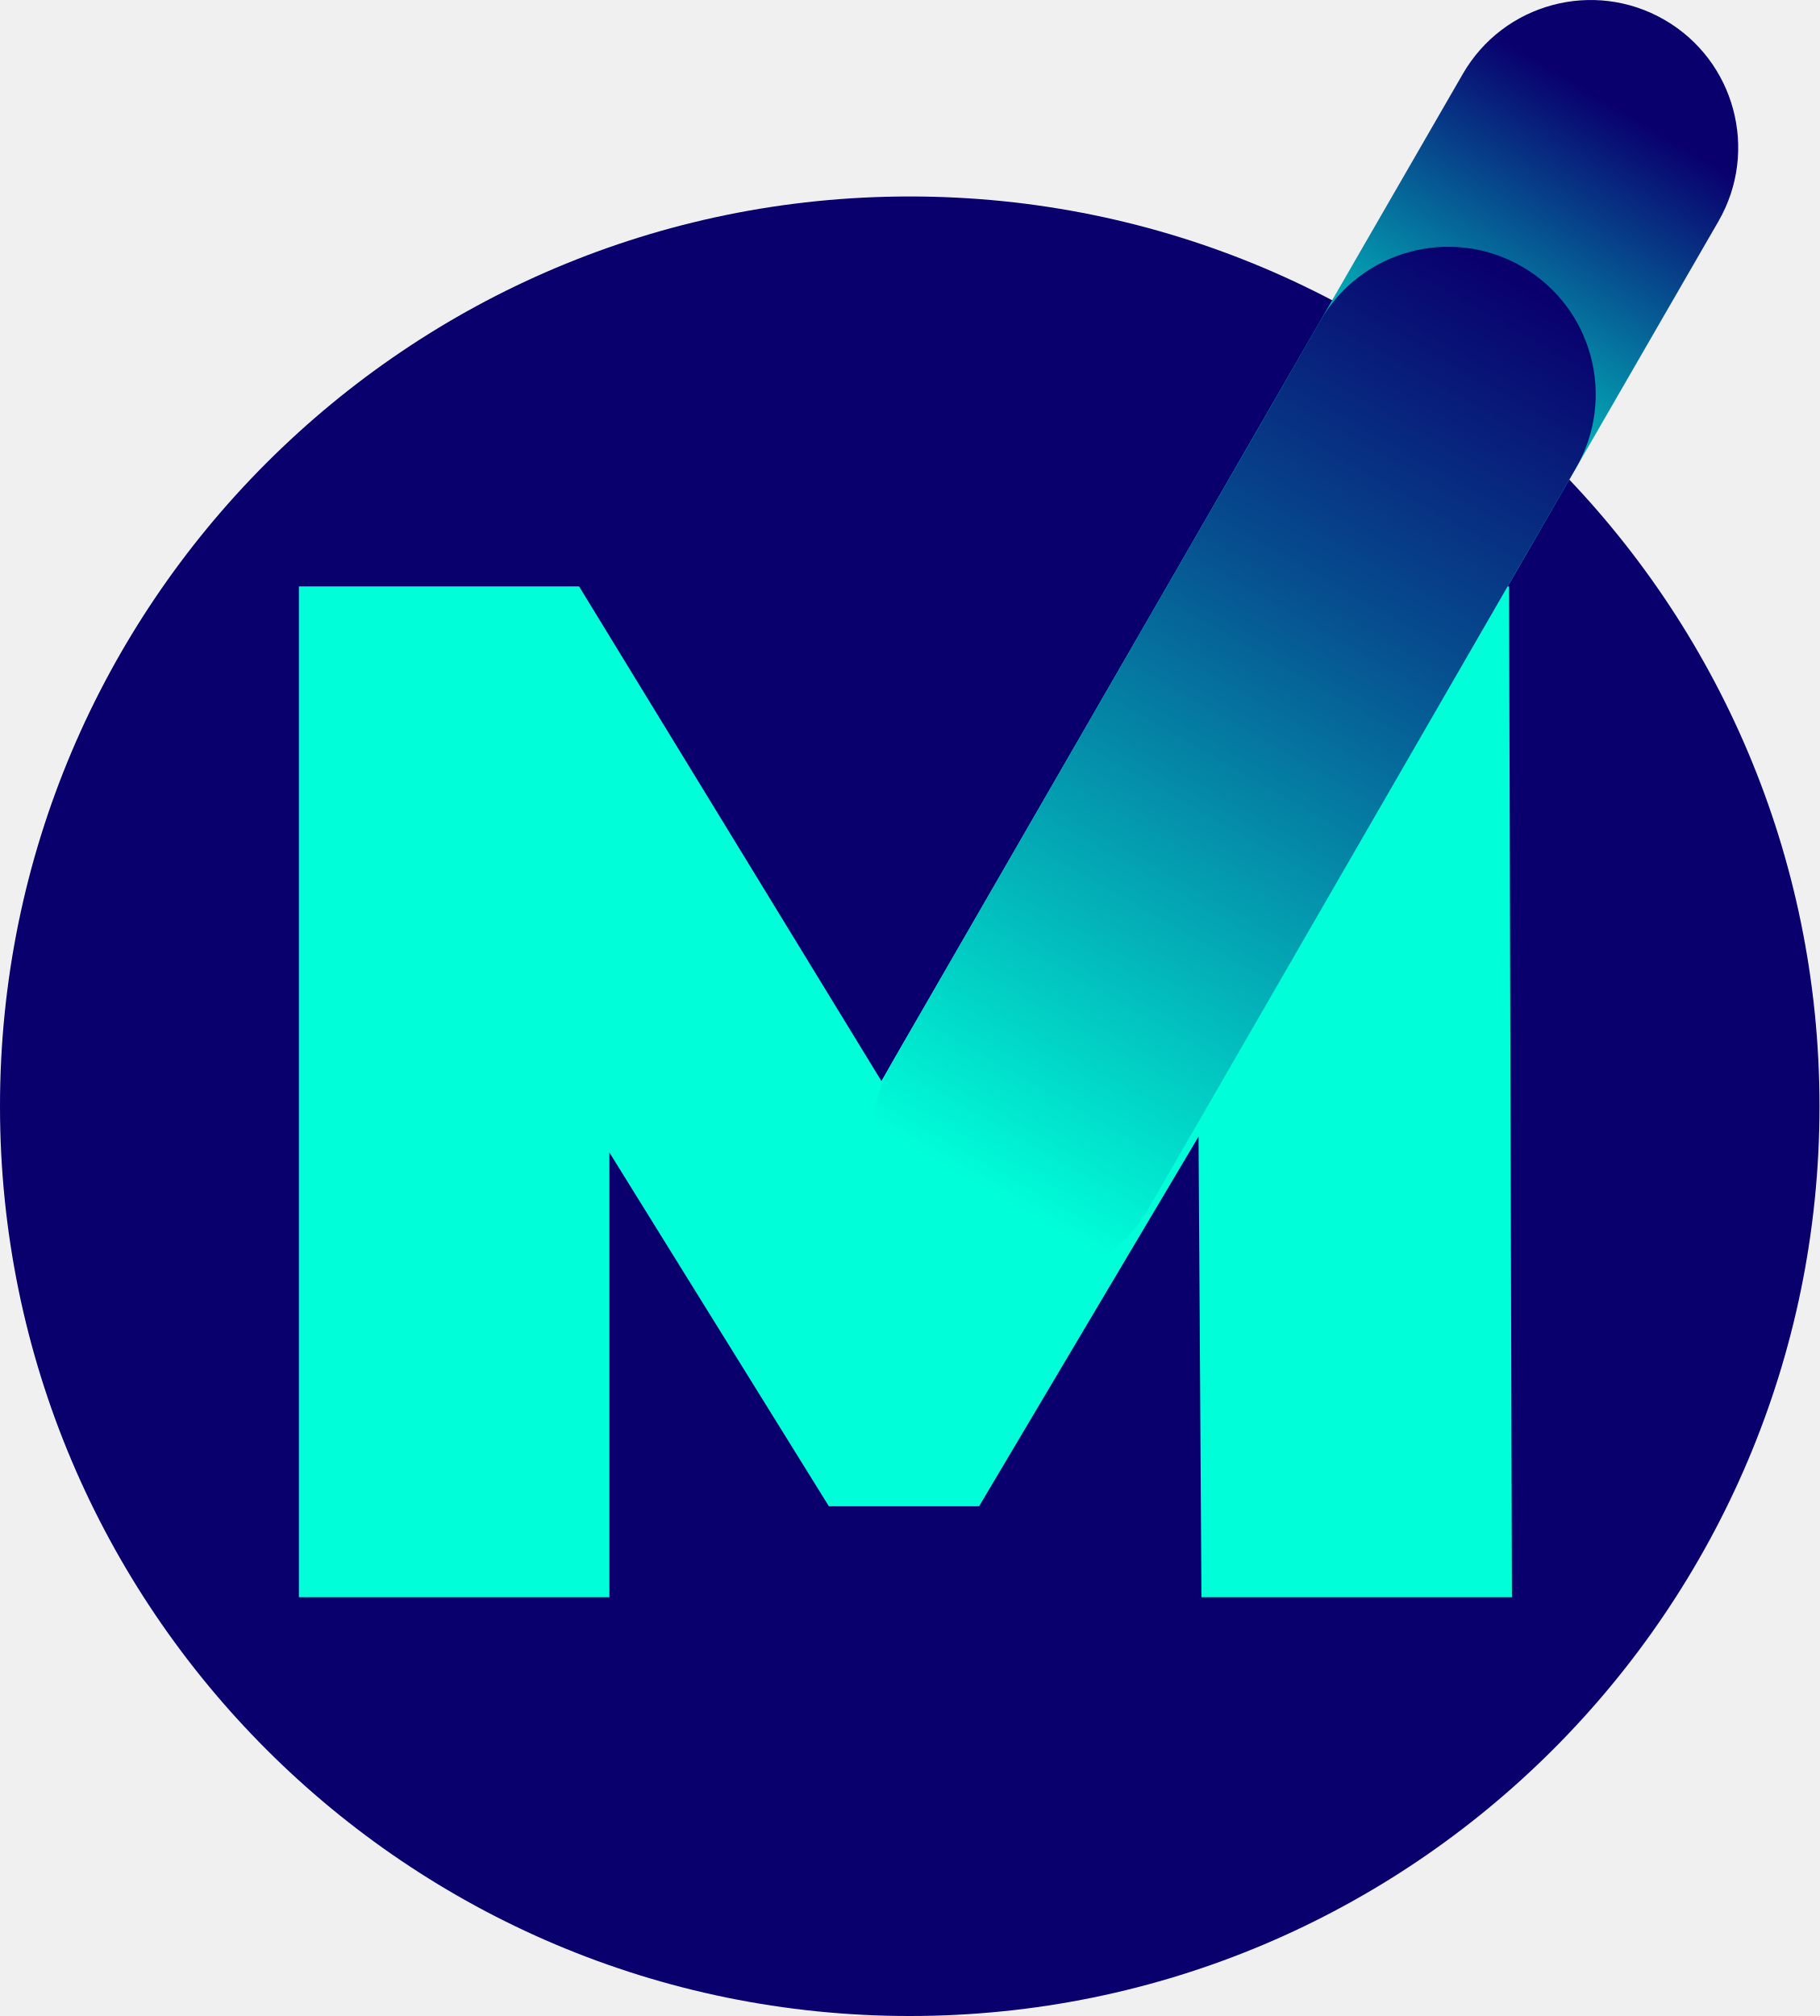
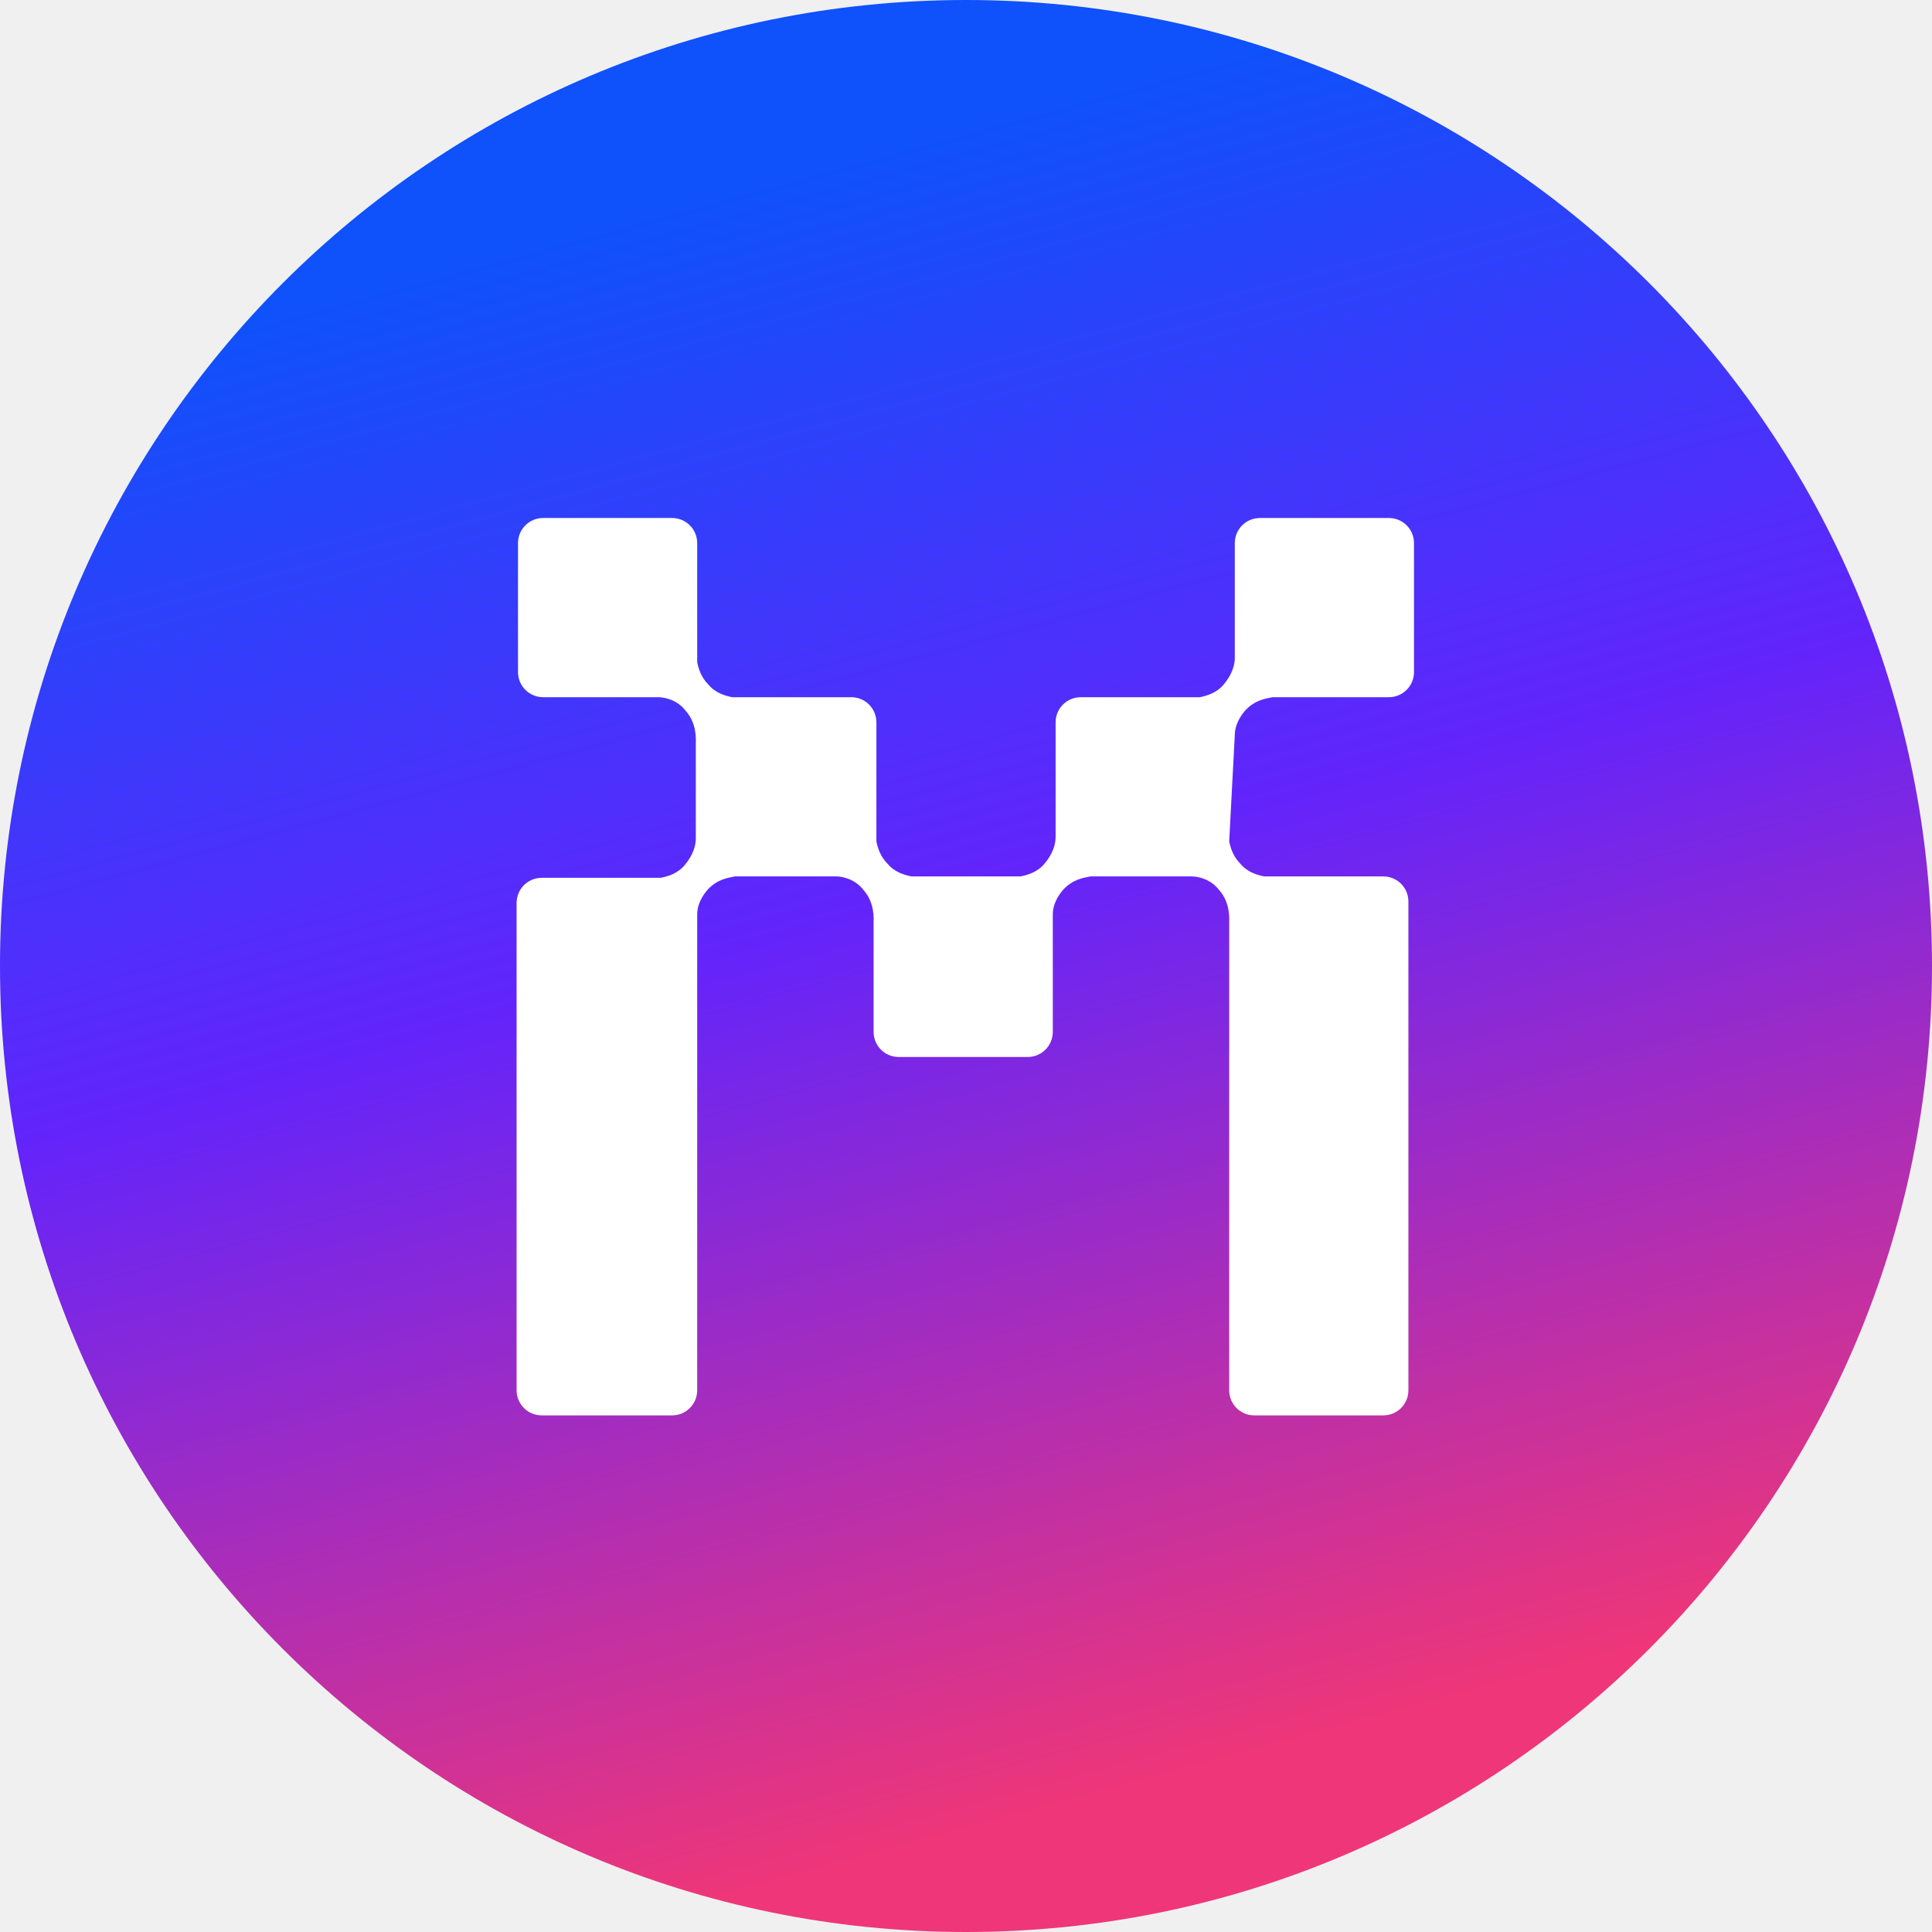
- <svg xmlns="http://www.w3.org/2000/svg" id="Layer_1" data-name="Layer 1" viewBox="0 0 400 443.19">
-   <defs>
-     <style>.cls-1{fill:#09006e;}.cls-2{fill:url(#linear-gradient);}.cls-3{fill:#00ffd9;}.cls-4{fill:url(#linear-gradient-2);}</style>
-     <linearGradient id="linear-gradient" x1="-1103.34" y1="588.27" x2="-1102.96" y2="588.27" gradientTransform="matrix(312.47, 0, 0, -61.3, 345134.98, 36239.09)" gradientUnits="userSpaceOnUse">
-       <stop offset="0" stop-color="#00ffd9" />
-       <stop offset="0.85" stop-color="#09006e" />
-     </linearGradient>
-     <linearGradient id="linear-gradient-2" x1="-1103.37" y1="588.27" x2="-1102.32" y2="588.27" gradientTransform="matrix(119.55, -207.07, -53.09, -30.65, 163399.08, -210136.07)" gradientUnits="userSpaceOnUse">
-       <stop offset="0.08" stop-color="#00ffd9" />
-       <stop offset="0.68" stop-color="#064e8f" />
-       <stop offset="1" stop-color="#09006e" />
-     </linearGradient>
-   </defs>
-   <circle id="Oval" class="cls-1" cx="200" cy="243.19" r="200" />
-   <rect id="Rectangle" class="cls-2" x="167.91" y="143.5" width="330.66" height="64.87" rx="32.44" transform="translate(-35.74 348.16) rotate(-60)" />
-   <polygon id="M" class="cls-3" points="264.13 351.13 263.49 249.86 215.24 331.13 182.22 331.13 133.97 253.35 133.97 351.13 65.71 351.13 65.71 128.91 127.3 128.91 199.68 247.32 270.16 128.91 331.75 128.91 332.38 351.13 264.13 351.13" />
-   <path id="Rectangle-2" data-name="Rectangle" class="cls-4" d="M246.2,261.82,340.28,98.88A32.42,32.42,0,0,1,384.58,87h0a32.43,32.43,0,0,1,11.88,44.3L302.38,294.25a32.44,32.44,0,0,1-44.31,11.88h0A32.45,32.45,0,0,1,246.2,261.82Z" transform="translate(-50 -28.4)" />
+ <svg xmlns="http://www.w3.org/2000/svg" version="1.1" id="Layer_1" x="0px" y="0px" viewBox="0 0 138 138" style="enable-background:new 0 0 138 138;" xml:space="preserve">
+   <style type="text/css">
+ 	.st0{fill:url(#SVGID_1_);}
+ 	.st1{fill:#FFFFFF;}
+ </style>
+   <linearGradient id="SVGID_1_" gradientUnits="userSpaceOnUse" x1="53.77" y1="124.758" x2="84.784" y2="10.988" gradientTransform="matrix(1 0 0 -1 0 137.8898)">
+     <stop offset="0" style="stop-color:#0F51FB" />
+     <stop offset="0.445" style="stop-color:#6324FB" />
+     <stop offset="1" style="stop-color:#EF3678" />
+   </linearGradient>
+   <circle class="st0" cx="69" cy="69" r="69" />
+   <path class="st1" d="M88.2,52.5c0-0.5,0.2-1.1,0.7-1.7c0.7-0.8,1.5-0.9,2-1h8.3c1,0,1.8-0.8,1.8-1.8v-9.2c0-1-0.8-1.8-1.8-1.8H90  c-1,0-1.8,0.8-1.8,1.8V47c0,0.5-0.2,1.2-0.8,1.9c-0.5,0.6-1.2,0.8-1.7,0.9h-8.5c-1,0-1.8,0.8-1.8,1.8v8.2c0,0.5-0.2,1.2-0.8,1.9  c-0.5,0.6-1.2,0.8-1.7,0.9h-7.8c-0.5-0.1-1.2-0.3-1.7-0.9c-0.5-0.5-0.7-1.1-0.8-1.6v-8.5c0-1-0.8-1.8-1.8-1.8h-8.5  c-0.5-0.1-1.2-0.3-1.7-0.9c-0.5-0.5-0.7-1.1-0.8-1.6v-8.5c0-1-0.8-1.8-1.8-1.8h-9.2c-1,0-1.8,0.8-1.8,1.8V48c0,1,0.8,1.8,1.8,1.8H47  c0.5,0,1.4,0.2,2,1c0.8,0.9,0.7,2.1,0.7,2.3l0,0v6.8c0,0.5-0.2,1.2-0.8,1.9c-0.5,0.6-1.2,0.8-1.7,0.9h-8.5c-1,0-1.8,0.8-1.8,1.8  v34.8c0,1,0.8,1.8,1.8,1.8H48c1,0,1.8-0.8,1.8-1.8v-34c0-0.5,0.2-1.1,0.7-1.7c0.7-0.8,1.5-0.9,2-1h7.2c0.5,0,1.4,0.2,2,1  c0.8,0.9,0.7,2.1,0.7,2.3l0,0v7.8c0,1,0.8,1.8,1.8,1.8h9.2c1,0,1.8-0.8,1.8-1.8v-8.4c0-0.5,0.2-1.1,0.7-1.7c0.7-0.8,1.5-0.9,2-1h7.2  c0.5,0,1.4,0.2,2,1c0.8,0.9,0.7,2.1,0.7,2.3l0,0v33.4c0,1,0.8,1.8,1.8,1.8h9.2c1,0,1.8-0.8,1.8-1.8V64.4c0-1-0.8-1.8-1.8-1.8h-8.5  c-0.5-0.1-1.2-0.3-1.7-0.9c-0.5-0.5-0.7-1.1-0.8-1.6L88.2,52.5L88.2,52.5z" />
</svg>
